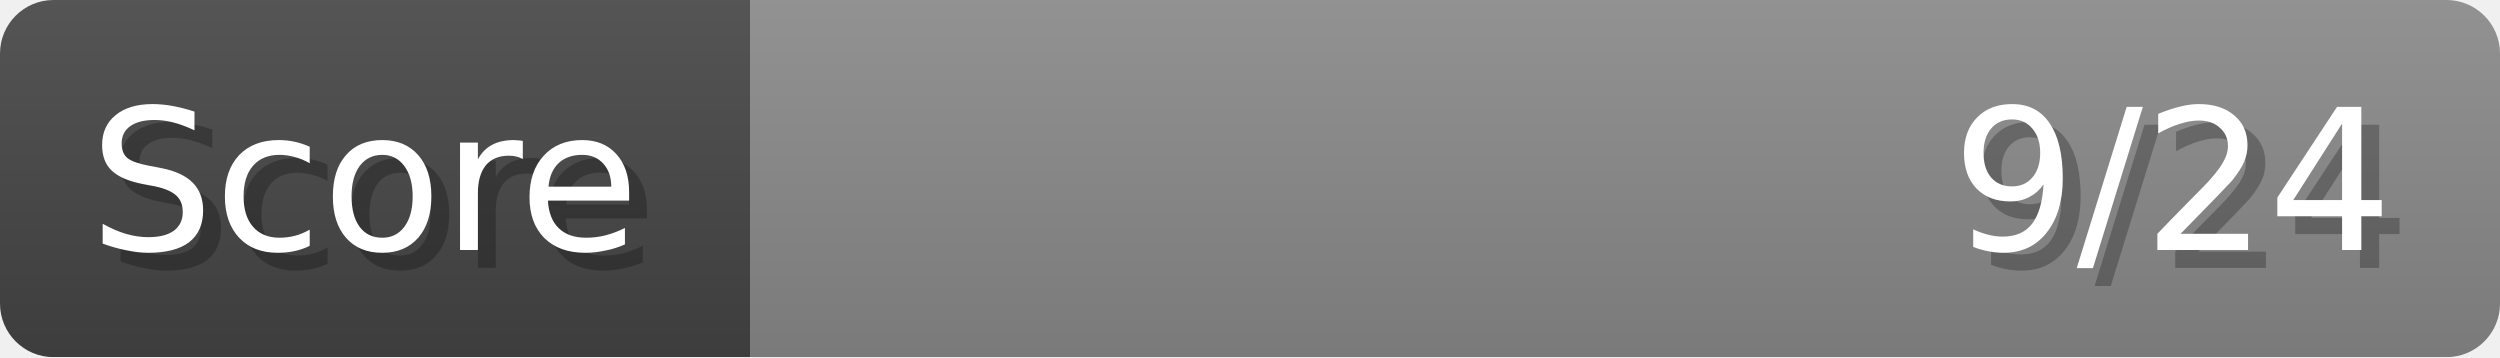
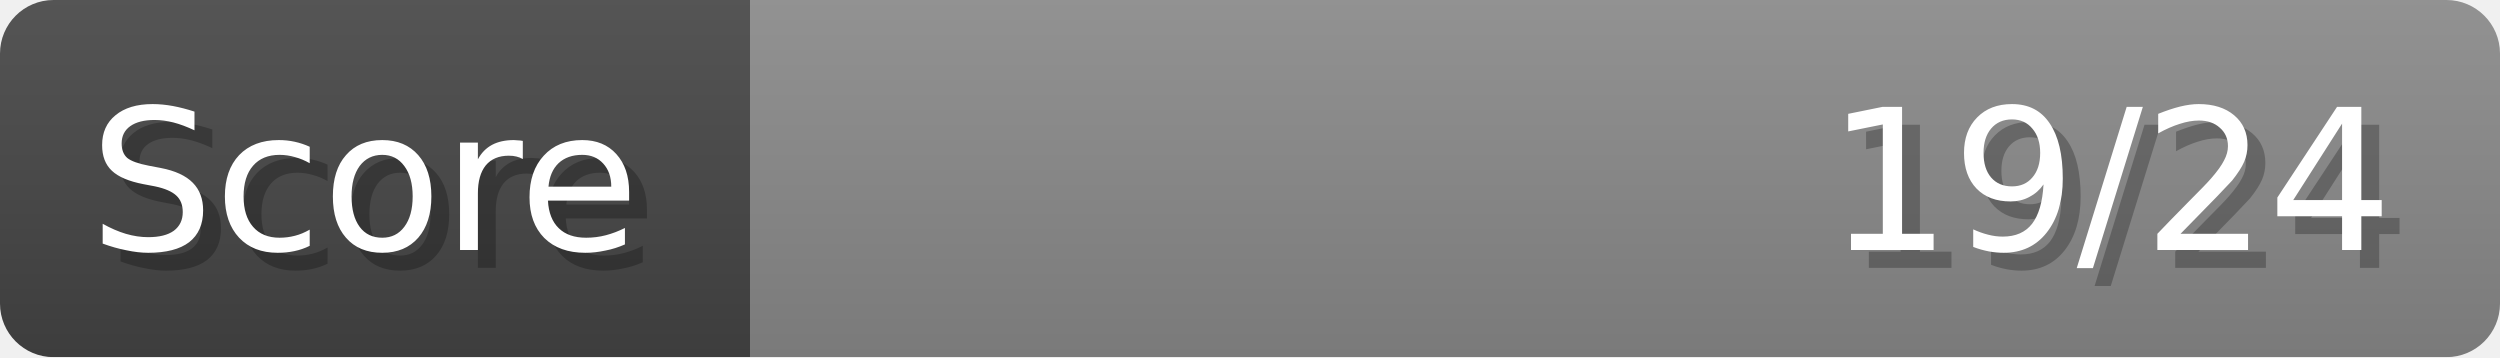
- <svg xmlns="http://www.w3.org/2000/svg" width="140px" height="20px" role="img" aria-label="Score: 9/24">
+ <svg xmlns="http://www.w3.org/2000/svg" width="140px" height="20px" role="img" aria-label="Score: 19/24">
  <linearGradient id="a" x2="0" y2="100%">
    <stop offset="0" stop-opacity=".1" stop-color="#EEE" />
    <stop offset="1" stop-opacity=".1" />
  </linearGradient>
  <mask id="m">
    <rect width="100%" height="100%" rx="3" fill="#FFF" />
  </mask>
  <g mask="url(#m)">
    <rect x="0" y="0" width="42" height="20" fill="#444" />
    <svg x="42" y="0" width="98" height="20">
      <rect width="100%" height="100%" fill="#888888" />
      <rect width="0%" height="100%" fill="#33CC11" transform="">
-         <animate attributeName="width" begin="0.5s" dur="600ms" from="0%" to="37%" repeatCount="1" fill="freeze" calcMode="spline" keyTimes="0; 1" keySplines="0.3, 0.61, 0.355, 1" />
+         <animate attributeName="width" begin="0.5s" dur="600ms" from="0%" to="79%" repeatCount="1" fill="freeze" calcMode="spline" keyTimes="0; 1" keySplines="0.3, 0.61, 0.355, 1" />
      </rect>
    </svg>
    <rect width="140" height="20" fill="url(#a)" />
  </g>
  <g aria-hidden="true" font-size="11" font-family="Verdana, DejaVu Sans, sans-serif" fill="#FFFFFF">
    <text x="6" y="15" fill="#000" opacity="0.25">Score</text>
    <text x="5" y="14">Score</text>
-     <text x="135" y="15" fill="#000" opacity="0.25" text-anchor="end">9/24</text>
-     <text x="134" y="14" text-anchor="end">9/24</text>
+     <text x="135" y="15" fill="#000" opacity="0.25" text-anchor="end">19/24</text>
+     <text x="134" y="14" text-anchor="end">19/24</text>
  </g>
</svg>
